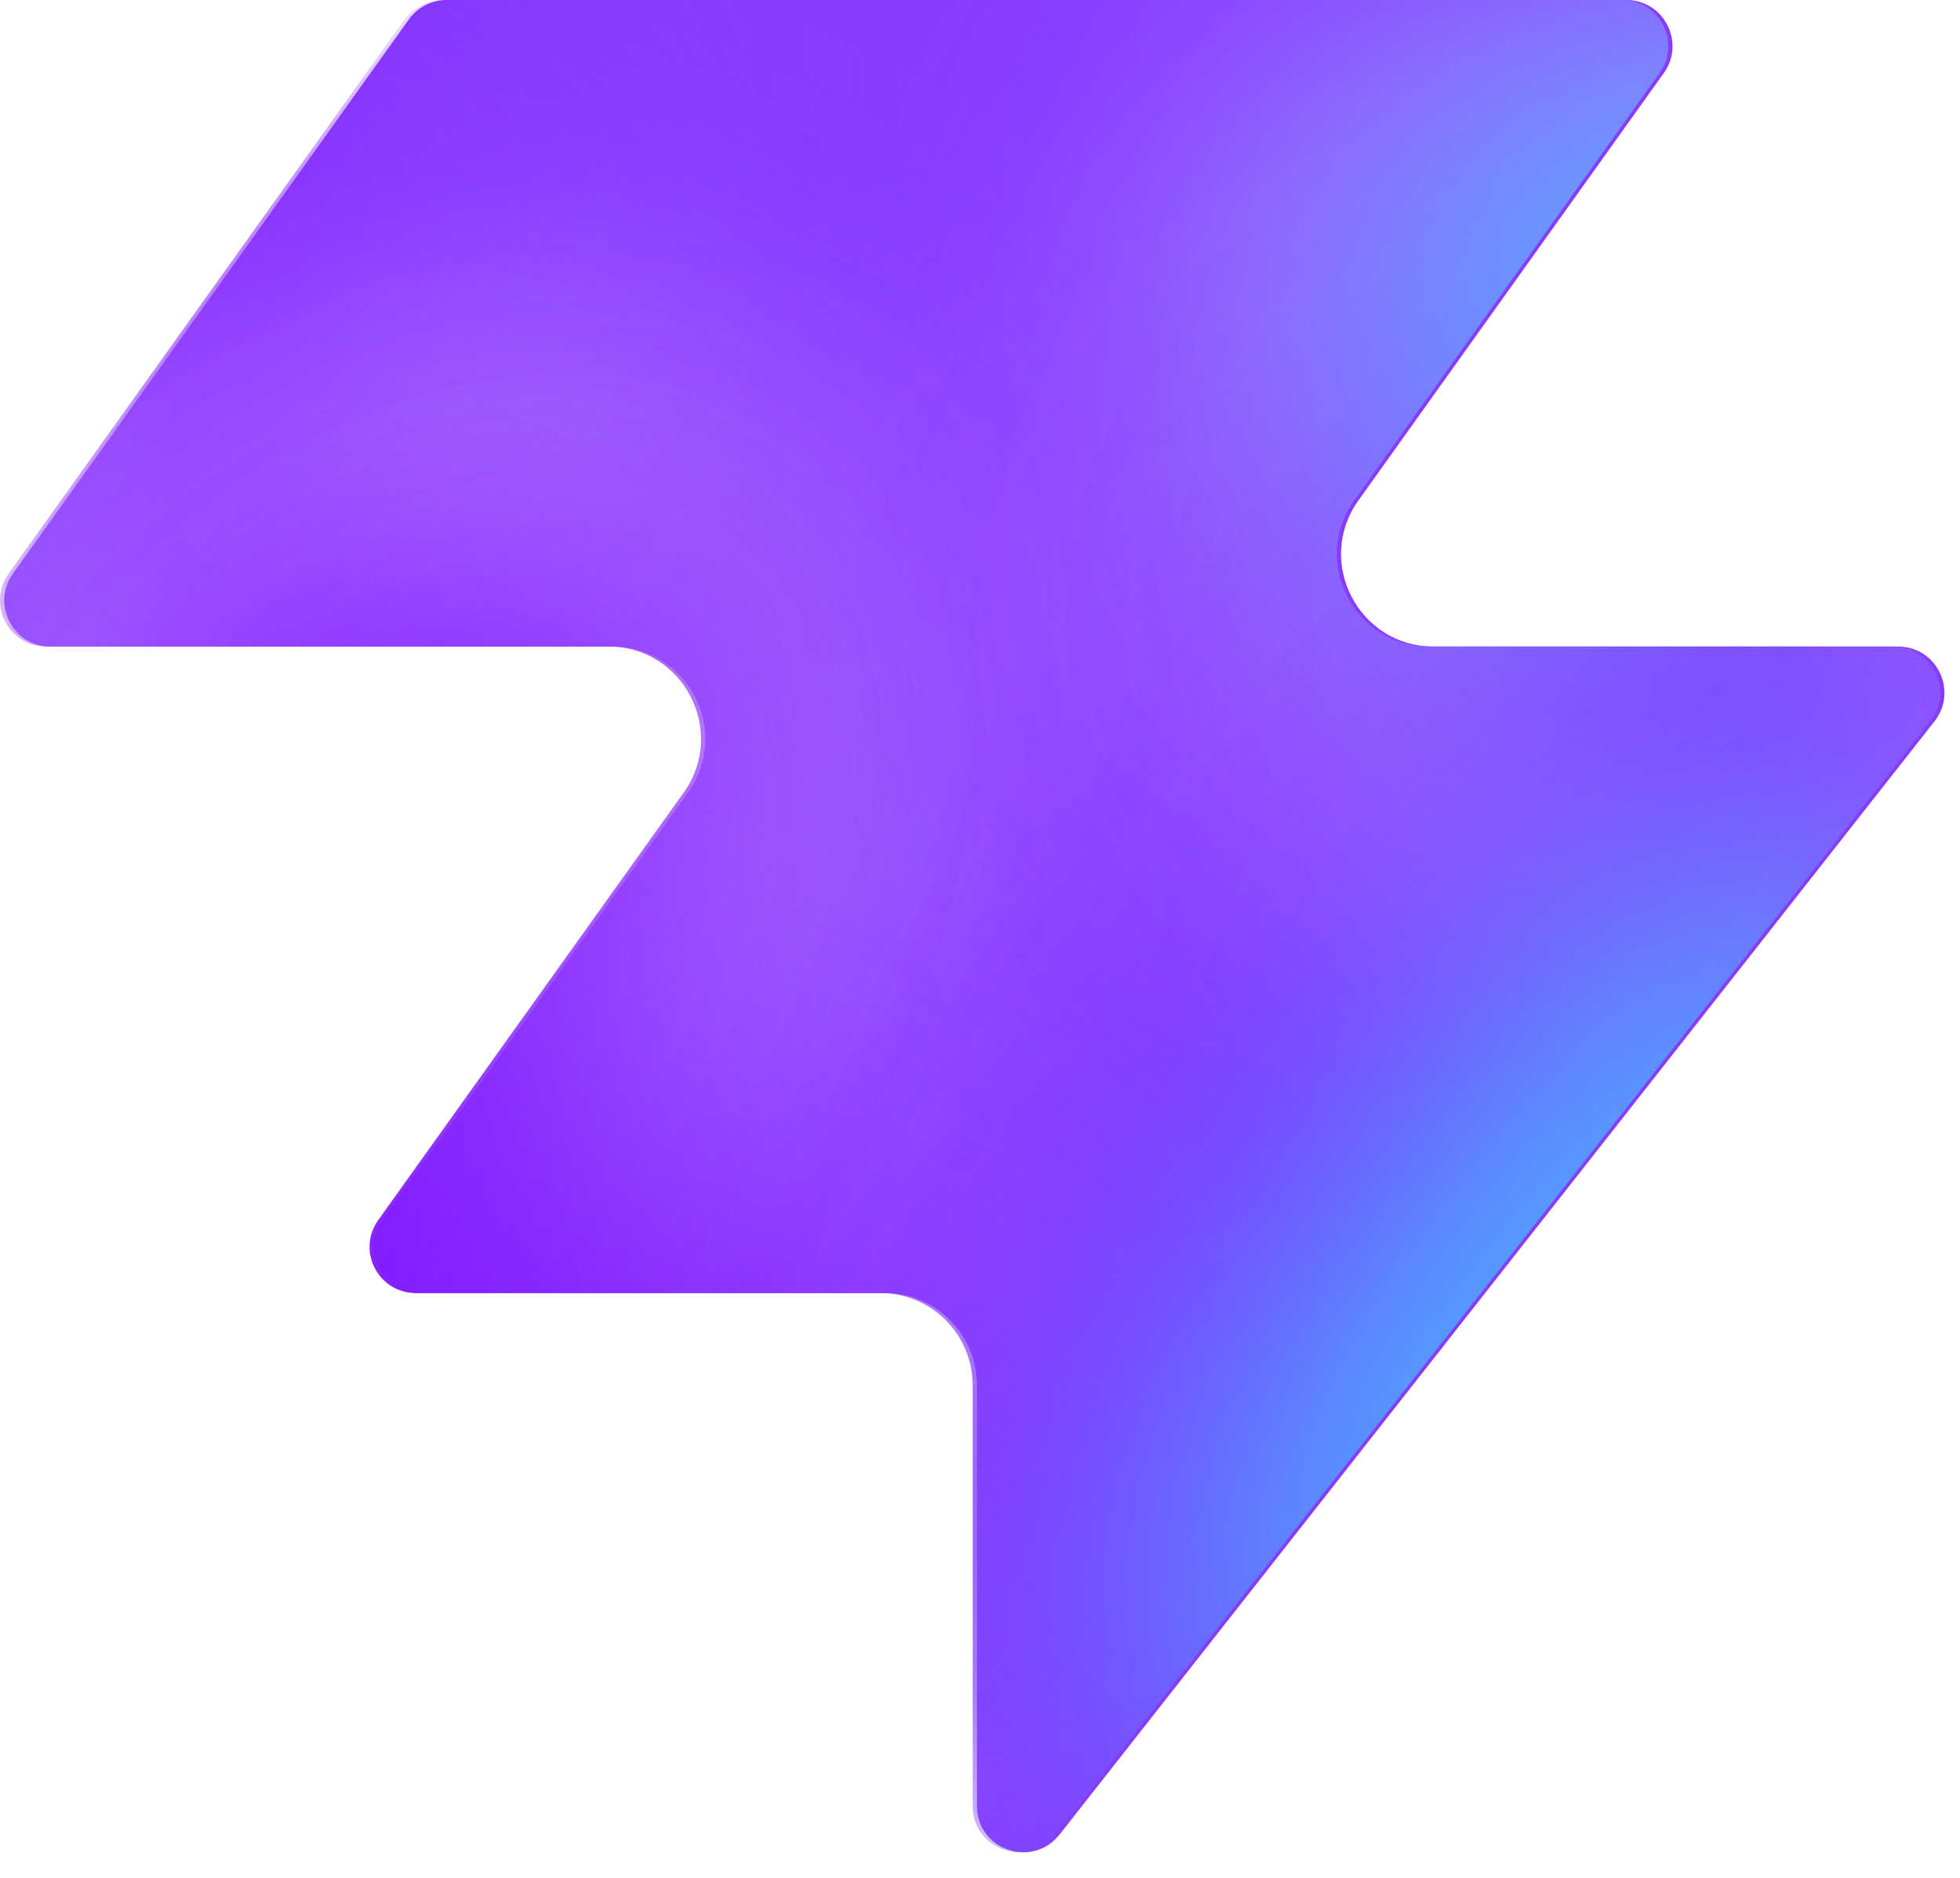
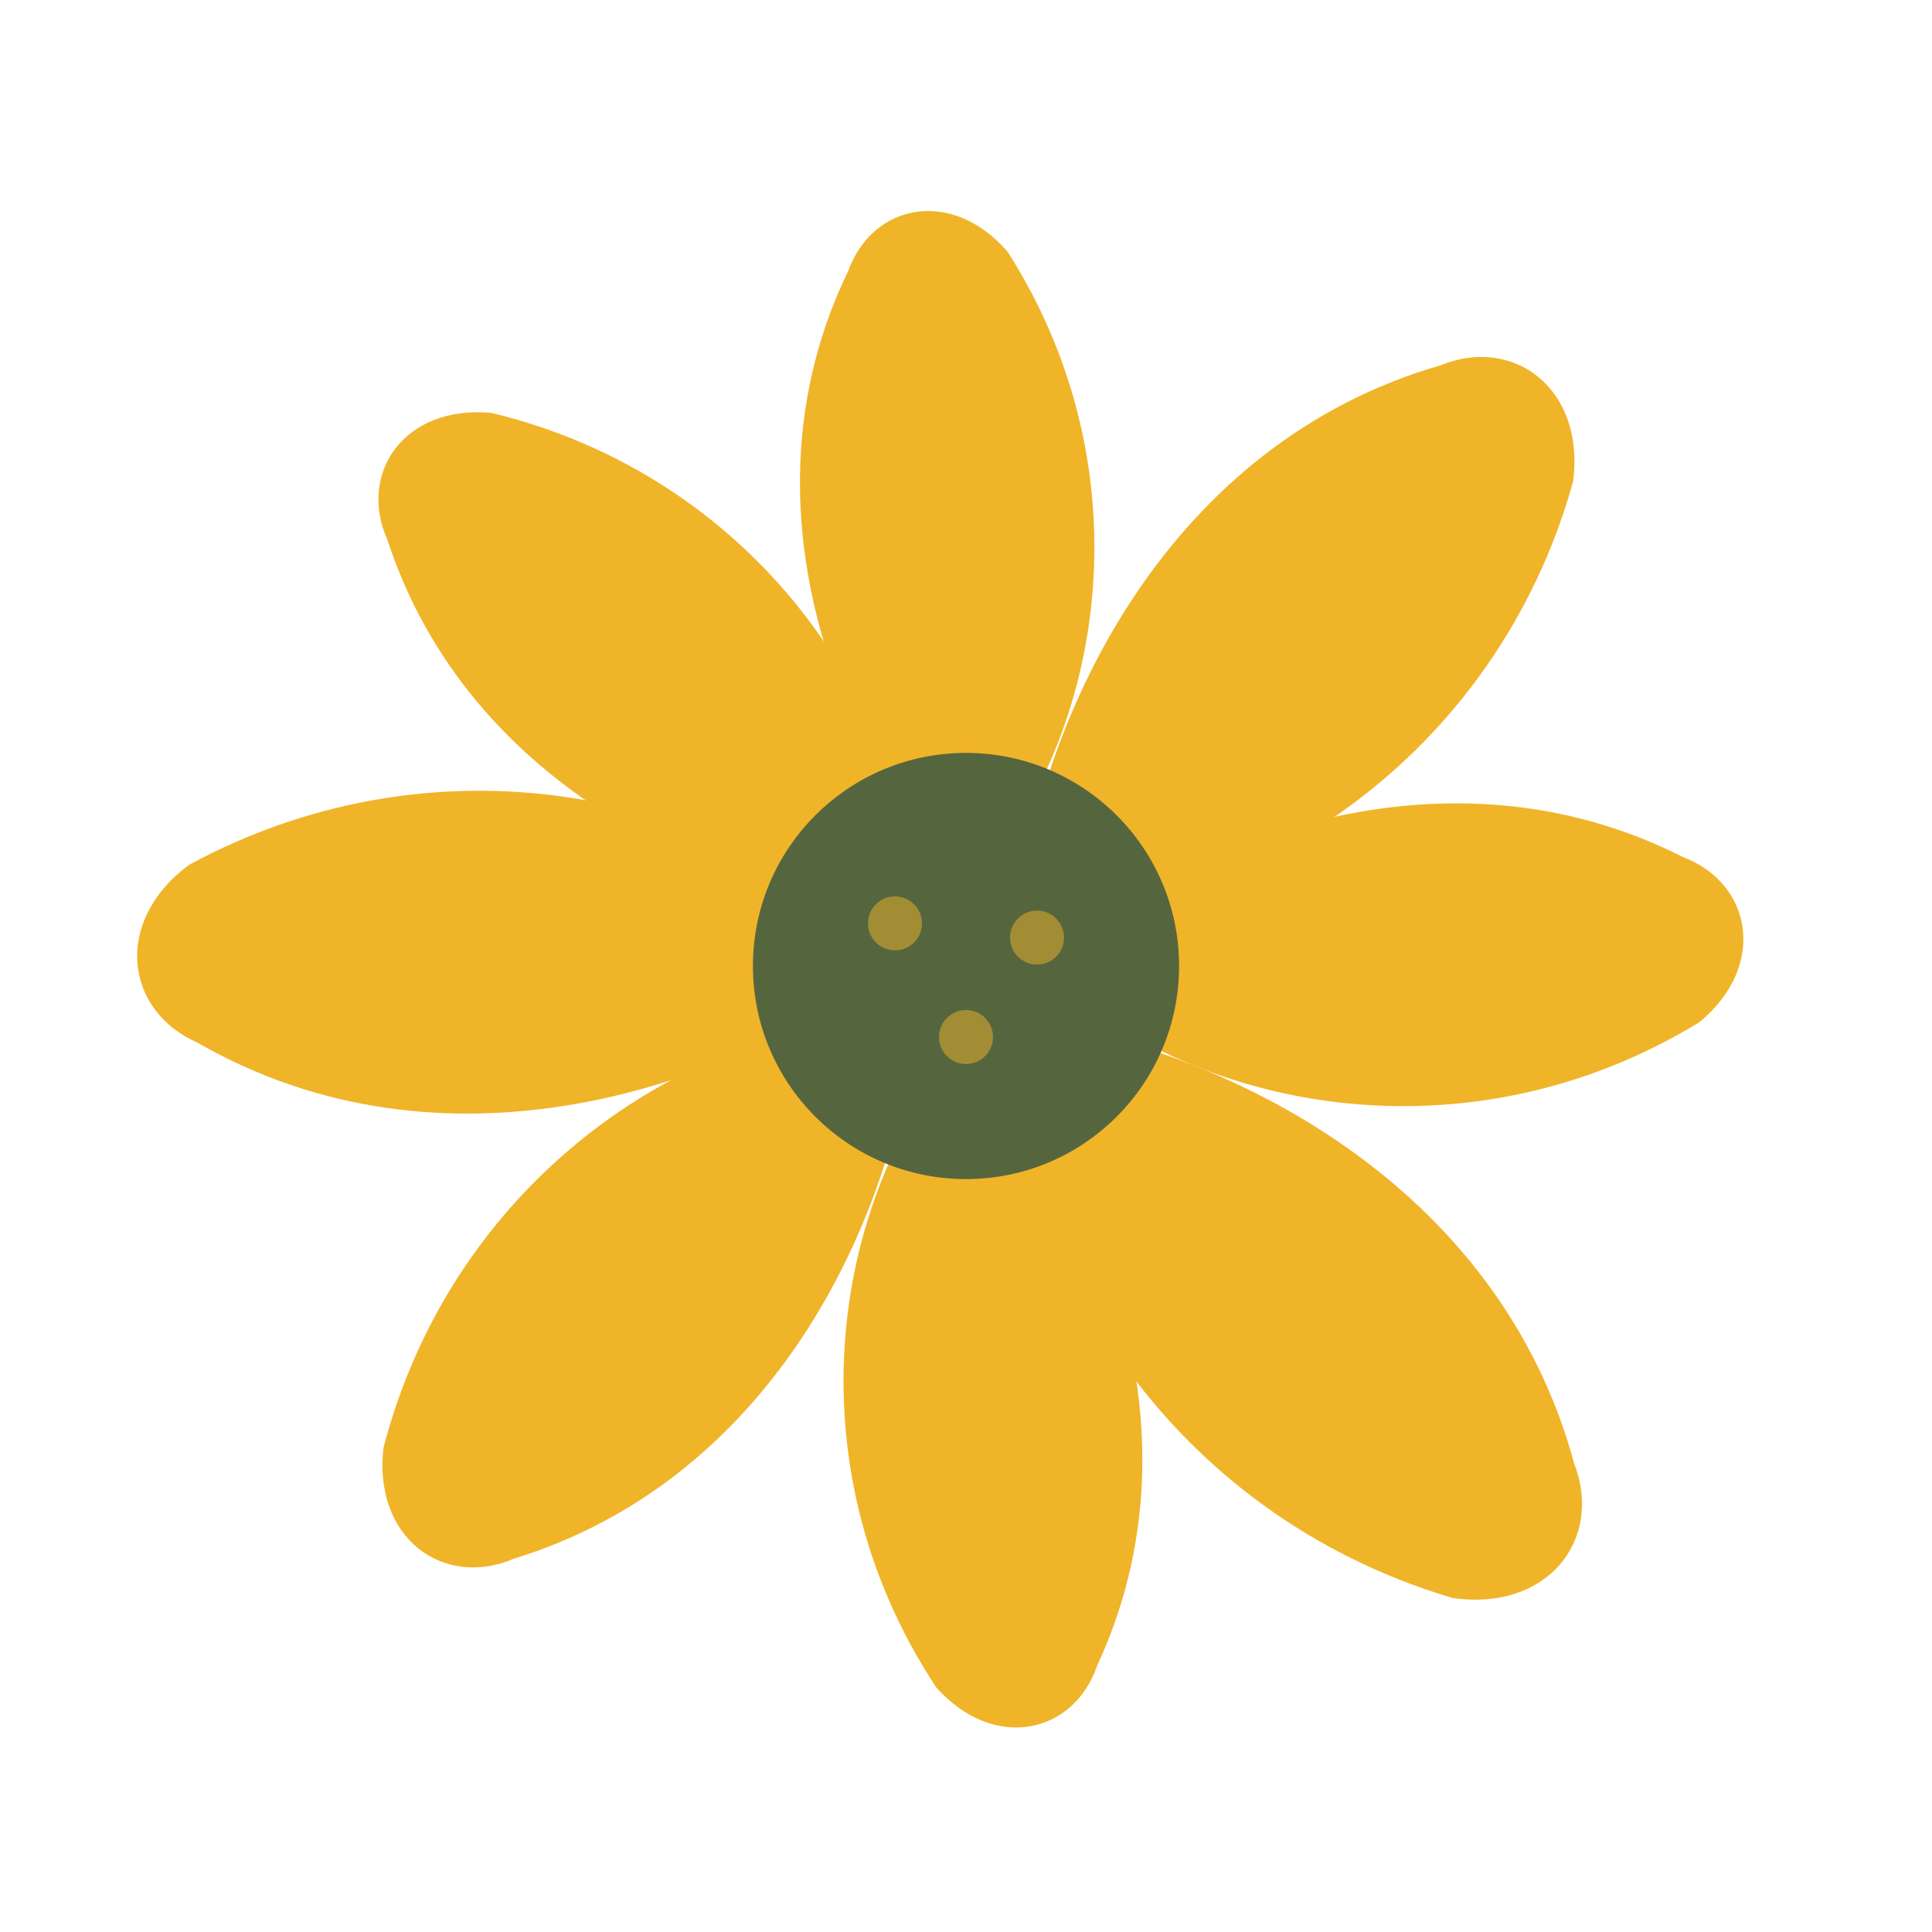
- <svg xmlns="http://www.w3.org/2000/svg" width="48" height="46" fill="none" viewBox="0 0 48 46">
-   <path fill="#863bff" d="M25.946 44.938c-.664.845-2.021.375-2.021-.698V33.937a2.26 2.26 0 0 0-2.262-2.262H10.287c-.92 0-1.456-1.04-.92-1.788l7.48-10.471c1.07-1.497 0-3.578-1.842-3.578H1.237c-.92 0-1.456-1.04-.92-1.788L10.013.474c.214-.297.556-.474.92-.474h28.894c.92 0 1.456 1.04.92 1.788l-7.48 10.471c-1.07 1.498 0 3.579 1.842 3.579h11.377c.943 0 1.473 1.088.89 1.83L25.947 44.94z" style="fill:#863bff;fill:color(display-p3 .525 .23 1);fill-opacity:1" />
-   <mask id="a" width="48" height="46" x="0" y="0" maskUnits="userSpaceOnUse" style="mask-type:alpha">
-     <path fill="#000" d="M25.842 44.938c-.664.844-2.021.375-2.021-.698V33.937a2.26 2.26 0 0 0-2.262-2.262H10.183c-.92 0-1.456-1.04-.92-1.788l7.48-10.471c1.07-1.498 0-3.579-1.842-3.579H1.133c-.92 0-1.456-1.04-.92-1.787L9.91.473c.214-.297.556-.474.92-.474h28.894c.92 0 1.456 1.04.92 1.788l-7.48 10.471c-1.07 1.498 0 3.578 1.842 3.578h11.377c.943 0 1.473 1.088.89 1.832L25.843 44.94z" style="fill:#000;fill-opacity:1" />
-   </mask>
-   <g mask="url(#a)">
-     <g filter="url(#b)">
-       <ellipse cx="5.508" cy="14.704" fill="#ede6ff" rx="5.508" ry="14.704" style="fill:#ede6ff;fill:color(display-p3 .927 .903 1);fill-opacity:1" transform="matrix(.00324 1 1 -.00324 -4.47 31.516)" />
+ <svg xmlns="http://www.w3.org/2000/svg" width="136" height="136" viewBox="-8 -8 136 136" role="img" aria-label="Sunflower">
+   <g fill="#F0B429">
+     <g transform="rotate(-2 60 60)">
+       <g transform="translate(0 -5) translate(60 60) scale(0.94) translate(-60 -60)">
+         <path d="M60,60 C51,49 44,30 53,13 C55,8 61,7 65,12 C75,29 71,49 60,60 Z" />
+       </g>
    </g>
-     <g filter="url(#c)">
-       <ellipse cx="10.399" cy="29.851" fill="#ede6ff" rx="10.399" ry="29.851" style="fill:#ede6ff;fill:color(display-p3 .927 .903 1);fill-opacity:1" transform="matrix(.00324 1 1 -.00324 -39.328 7.883)" />
+     <g transform="rotate(46 60 60)">
+       <g transform="translate(0 -5) translate(60 60) scale(1.03) translate(-60 -60)">
+         <path d="M60,60 C51,49 44,30 53,13 C55,8 61,7 65,12 C75,29 71,49 60,60 Z" />
+       </g>
    </g>
-     <g filter="url(#d)">
-       <ellipse cx="5.508" cy="30.487" fill="#7e14ff" rx="5.508" ry="30.487" style="fill:#7e14ff;fill:color(display-p3 .492 .077 1);fill-opacity:1" transform="rotate(89.814 -25.913 -14.639)scale(1 -1)" />
+     <g transform="rotate(89 60 60)">
+       <g transform="translate(0 -5) translate(60 60) scale(0.97) translate(-60 -60)">
+         <path d="M60,60 C51,49 44,30 53,13 C55,8 61,7 65,12 C75,29 71,49 60,60 Z" />
+       </g>
    </g>
-     <g filter="url(#e)">
-       <ellipse cx="5.508" cy="30.599" fill="#7e14ff" rx="5.508" ry="30.599" style="fill:#7e14ff;fill:color(display-p3 .492 .077 1);fill-opacity:1" transform="rotate(89.814 -32.644 -3.334)scale(1 -1)" />
+     <g transform="rotate(137 60 60)">
+       <g transform="translate(0 -5) translate(60 60) scale(1.06) translate(-60 -60)">
+         <path d="M60,60 C51,49 44,30 53,13 C55,8 61,7 65,12 C75,29 71,49 60,60 Z" />
+       </g>
    </g>
-     <g filter="url(#f)">
-       <ellipse cx="5.508" cy="30.599" fill="#7e14ff" rx="5.508" ry="30.599" style="fill:#7e14ff;fill:color(display-p3 .492 .077 1);fill-opacity:1" transform="matrix(.00324 1 1 -.00324 -34.34 30.47)" />
+     <g transform="rotate(177 60 60)">
+       <g transform="translate(0 -5) translate(60 60) scale(0.95) translate(-60 -60)">
+         <path d="M60,60 C51,49 44,30 53,13 C55,8 61,7 65,12 C75,29 71,49 60,60 Z" />
+       </g>
    </g>
-     <g filter="url(#g)">
-       <ellipse cx="14.072" cy="22.078" fill="#ede6ff" rx="14.072" ry="22.078" style="fill:#ede6ff;fill:color(display-p3 .927 .903 1);fill-opacity:1" transform="rotate(93.35 24.506 48.493)scale(-1 1)" />
+     <g transform="rotate(225 60 60)">
+       <g transform="translate(0 -5) translate(60 60) scale(1) translate(-60 -60)">
+         <path d="M60,60 C51,49 44,30 53,13 C55,8 61,7 65,12 C75,29 71,49 60,60 Z" />
+       </g>
    </g>
-     <g filter="url(#h)">
-       <ellipse cx="3.47" cy="21.501" fill="#7e14ff" rx="3.47" ry="21.501" style="fill:#7e14ff;fill:color(display-p3 .492 .077 1);fill-opacity:1" transform="rotate(89.009 28.708 47.59)scale(-1 1)" />
+     <g transform="rotate(272 60 60)">
+       <g transform="translate(0 -5) translate(60 60) scale(1.04) translate(-60 -60)">
+         <path d="M60,60 C51,49 44,30 53,13 C55,8 61,7 65,12 C75,29 71,49 60,60 Z" />
+       </g>
    </g>
-     <g filter="url(#i)">
-       <ellipse cx="3.47" cy="21.501" fill="#7e14ff" rx="3.47" ry="21.501" style="fill:#7e14ff;fill:color(display-p3 .492 .077 1);fill-opacity:1" transform="rotate(89.009 28.708 47.59)scale(-1 1)" />
-     </g>
-     <g filter="url(#j)">
-       <ellipse cx=".387" cy="8.972" fill="#7e14ff" rx="4.407" ry="29.108" style="fill:#7e14ff;fill:color(display-p3 .492 .077 1);fill-opacity:1" transform="rotate(39.51 .387 8.972)" />
-     </g>
-     <g filter="url(#k)">
-       <ellipse cx="47.523" cy="-6.092" fill="#7e14ff" rx="4.407" ry="29.108" style="fill:#7e14ff;fill:color(display-p3 .492 .077 1);fill-opacity:1" transform="rotate(37.892 47.523 -6.092)" />
-     </g>
-     <g filter="url(#l)">
-       <ellipse cx="41.412" cy="6.333" fill="#47bfff" rx="5.971" ry="9.665" style="fill:#47bfff;fill:color(display-p3 .28 .748 1);fill-opacity:1" transform="rotate(37.892 41.412 6.333)" />
-     </g>
-     <g filter="url(#m)">
-       <ellipse cx="-1.879" cy="38.332" fill="#7e14ff" rx="4.407" ry="29.108" style="fill:#7e14ff;fill:color(display-p3 .492 .077 1);fill-opacity:1" transform="rotate(37.892 -1.88 38.332)" />
-     </g>
-     <g filter="url(#n)">
-       <ellipse cx="-1.879" cy="38.332" fill="#7e14ff" rx="4.407" ry="29.108" style="fill:#7e14ff;fill:color(display-p3 .492 .077 1);fill-opacity:1" transform="rotate(37.892 -1.88 38.332)" />
-     </g>
-     <g filter="url(#o)">
-       <ellipse cx="35.651" cy="29.907" fill="#7e14ff" rx="4.407" ry="29.108" style="fill:#7e14ff;fill:color(display-p3 .492 .077 1);fill-opacity:1" transform="rotate(37.892 35.651 29.907)" />
-     </g>
-     <g filter="url(#p)">
-       <ellipse cx="38.418" cy="32.4" fill="#47bfff" rx="5.971" ry="15.297" style="fill:#47bfff;fill:color(display-p3 .28 .748 1);fill-opacity:1" transform="rotate(37.892 38.418 32.4)" />
+     <g transform="rotate(314 60 60)">
+       <g transform="translate(0 -5) translate(60 60) scale(0.96) translate(-60 -60)">
+         <path d="M60,60 C51,49 44,30 53,13 C55,8 61,7 65,12 C75,29 71,49 60,60 Z" />
+       </g>
    </g>
  </g>
-   <defs>
-     <filter id="b" width="60.045" height="41.654" x="-19.77" y="16.149" color-interpolation-filters="sRGB" filterUnits="userSpaceOnUse">
-       <feFlood flood-opacity="0" result="BackgroundImageFix" />
-       <feBlend in="SourceGraphic" in2="BackgroundImageFix" result="shape" />
-       <feGaussianBlur result="effect1_foregroundBlur_2002_17158" stdDeviation="7.659" />
-     </filter>
-     <filter id="c" width="90.34" height="51.437" x="-54.613" y="-7.533" color-interpolation-filters="sRGB" filterUnits="userSpaceOnUse">
-       <feFlood flood-opacity="0" result="BackgroundImageFix" />
-       <feBlend in="SourceGraphic" in2="BackgroundImageFix" result="shape" />
-       <feGaussianBlur result="effect1_foregroundBlur_2002_17158" stdDeviation="7.659" />
-     </filter>
-     <filter id="d" width="79.355" height="29.4" x="-49.64" y="2.03" color-interpolation-filters="sRGB" filterUnits="userSpaceOnUse">
-       <feFlood flood-opacity="0" result="BackgroundImageFix" />
-       <feBlend in="SourceGraphic" in2="BackgroundImageFix" result="shape" />
-       <feGaussianBlur result="effect1_foregroundBlur_2002_17158" stdDeviation="4.596" />
-     </filter>
-     <filter id="e" width="79.579" height="29.4" x="-45.045" y="20.029" color-interpolation-filters="sRGB" filterUnits="userSpaceOnUse">
-       <feFlood flood-opacity="0" result="BackgroundImageFix" />
-       <feBlend in="SourceGraphic" in2="BackgroundImageFix" result="shape" />
-       <feGaussianBlur result="effect1_foregroundBlur_2002_17158" stdDeviation="4.596" />
-     </filter>
-     <filter id="f" width="79.579" height="29.4" x="-43.513" y="21.178" color-interpolation-filters="sRGB" filterUnits="userSpaceOnUse">
-       <feFlood flood-opacity="0" result="BackgroundImageFix" />
-       <feBlend in="SourceGraphic" in2="BackgroundImageFix" result="shape" />
-       <feGaussianBlur result="effect1_foregroundBlur_2002_17158" stdDeviation="4.596" />
-     </filter>
-     <filter id="g" width="74.749" height="58.852" x="15.756" y="-17.901" color-interpolation-filters="sRGB" filterUnits="userSpaceOnUse">
-       <feFlood flood-opacity="0" result="BackgroundImageFix" />
-       <feBlend in="SourceGraphic" in2="BackgroundImageFix" result="shape" />
-       <feGaussianBlur result="effect1_foregroundBlur_2002_17158" stdDeviation="7.659" />
-     </filter>
-     <filter id="h" width="61.377" height="25.362" x="23.548" y="2.284" color-interpolation-filters="sRGB" filterUnits="userSpaceOnUse">
-       <feFlood flood-opacity="0" result="BackgroundImageFix" />
-       <feBlend in="SourceGraphic" in2="BackgroundImageFix" result="shape" />
-       <feGaussianBlur result="effect1_foregroundBlur_2002_17158" stdDeviation="4.596" />
-     </filter>
-     <filter id="i" width="61.377" height="25.362" x="23.548" y="2.284" color-interpolation-filters="sRGB" filterUnits="userSpaceOnUse">
-       <feFlood flood-opacity="0" result="BackgroundImageFix" />
-       <feBlend in="SourceGraphic" in2="BackgroundImageFix" result="shape" />
-       <feGaussianBlur result="effect1_foregroundBlur_2002_17158" stdDeviation="4.596" />
-     </filter>
-     <filter id="j" width="56.045" height="63.649" x="-27.636" y="-22.853" color-interpolation-filters="sRGB" filterUnits="userSpaceOnUse">
-       <feFlood flood-opacity="0" result="BackgroundImageFix" />
-       <feBlend in="SourceGraphic" in2="BackgroundImageFix" result="shape" />
-       <feGaussianBlur result="effect1_foregroundBlur_2002_17158" stdDeviation="4.596" />
-     </filter>
-     <filter id="k" width="54.814" height="64.646" x="20.116" y="-38.415" color-interpolation-filters="sRGB" filterUnits="userSpaceOnUse">
-       <feFlood flood-opacity="0" result="BackgroundImageFix" />
-       <feBlend in="SourceGraphic" in2="BackgroundImageFix" result="shape" />
-       <feGaussianBlur result="effect1_foregroundBlur_2002_17158" stdDeviation="4.596" />
-     </filter>
-     <filter id="l" width="33.541" height="35.313" x="24.641" y="-11.323" color-interpolation-filters="sRGB" filterUnits="userSpaceOnUse">
-       <feFlood flood-opacity="0" result="BackgroundImageFix" />
-       <feBlend in="SourceGraphic" in2="BackgroundImageFix" result="shape" />
-       <feGaussianBlur result="effect1_foregroundBlur_2002_17158" stdDeviation="4.596" />
-     </filter>
-     <filter id="m" width="54.814" height="64.646" x="-29.286" y="6.009" color-interpolation-filters="sRGB" filterUnits="userSpaceOnUse">
-       <feFlood flood-opacity="0" result="BackgroundImageFix" />
-       <feBlend in="SourceGraphic" in2="BackgroundImageFix" result="shape" />
-       <feGaussianBlur result="effect1_foregroundBlur_2002_17158" stdDeviation="4.596" />
-     </filter>
-     <filter id="n" width="54.814" height="64.646" x="-29.286" y="6.009" color-interpolation-filters="sRGB" filterUnits="userSpaceOnUse">
-       <feFlood flood-opacity="0" result="BackgroundImageFix" />
-       <feBlend in="SourceGraphic" in2="BackgroundImageFix" result="shape" />
-       <feGaussianBlur result="effect1_foregroundBlur_2002_17158" stdDeviation="4.596" />
-     </filter>
-     <filter id="o" width="54.814" height="64.646" x="8.244" y="-2.416" color-interpolation-filters="sRGB" filterUnits="userSpaceOnUse">
-       <feFlood flood-opacity="0" result="BackgroundImageFix" />
-       <feBlend in="SourceGraphic" in2="BackgroundImageFix" result="shape" />
-       <feGaussianBlur result="effect1_foregroundBlur_2002_17158" stdDeviation="4.596" />
-     </filter>
-     <filter id="p" width="39.409" height="43.623" x="18.713" y="10.588" color-interpolation-filters="sRGB" filterUnits="userSpaceOnUse">
-       <feFlood flood-opacity="0" result="BackgroundImageFix" />
-       <feBlend in="SourceGraphic" in2="BackgroundImageFix" result="shape" />
-       <feGaussianBlur result="effect1_foregroundBlur_2002_17158" stdDeviation="4.596" />
-     </filter>
-   </defs>
+   <circle cx="60" cy="60" r="15" fill="#55663F" />
+   <g fill="#F0B429" opacity="0.5">
+     <circle cx="55" cy="57" r="1.9" />
+     <circle cx="65" cy="58" r="1.9" />
+     <circle cx="60" cy="65" r="1.9" />
+   </g>
</svg>
